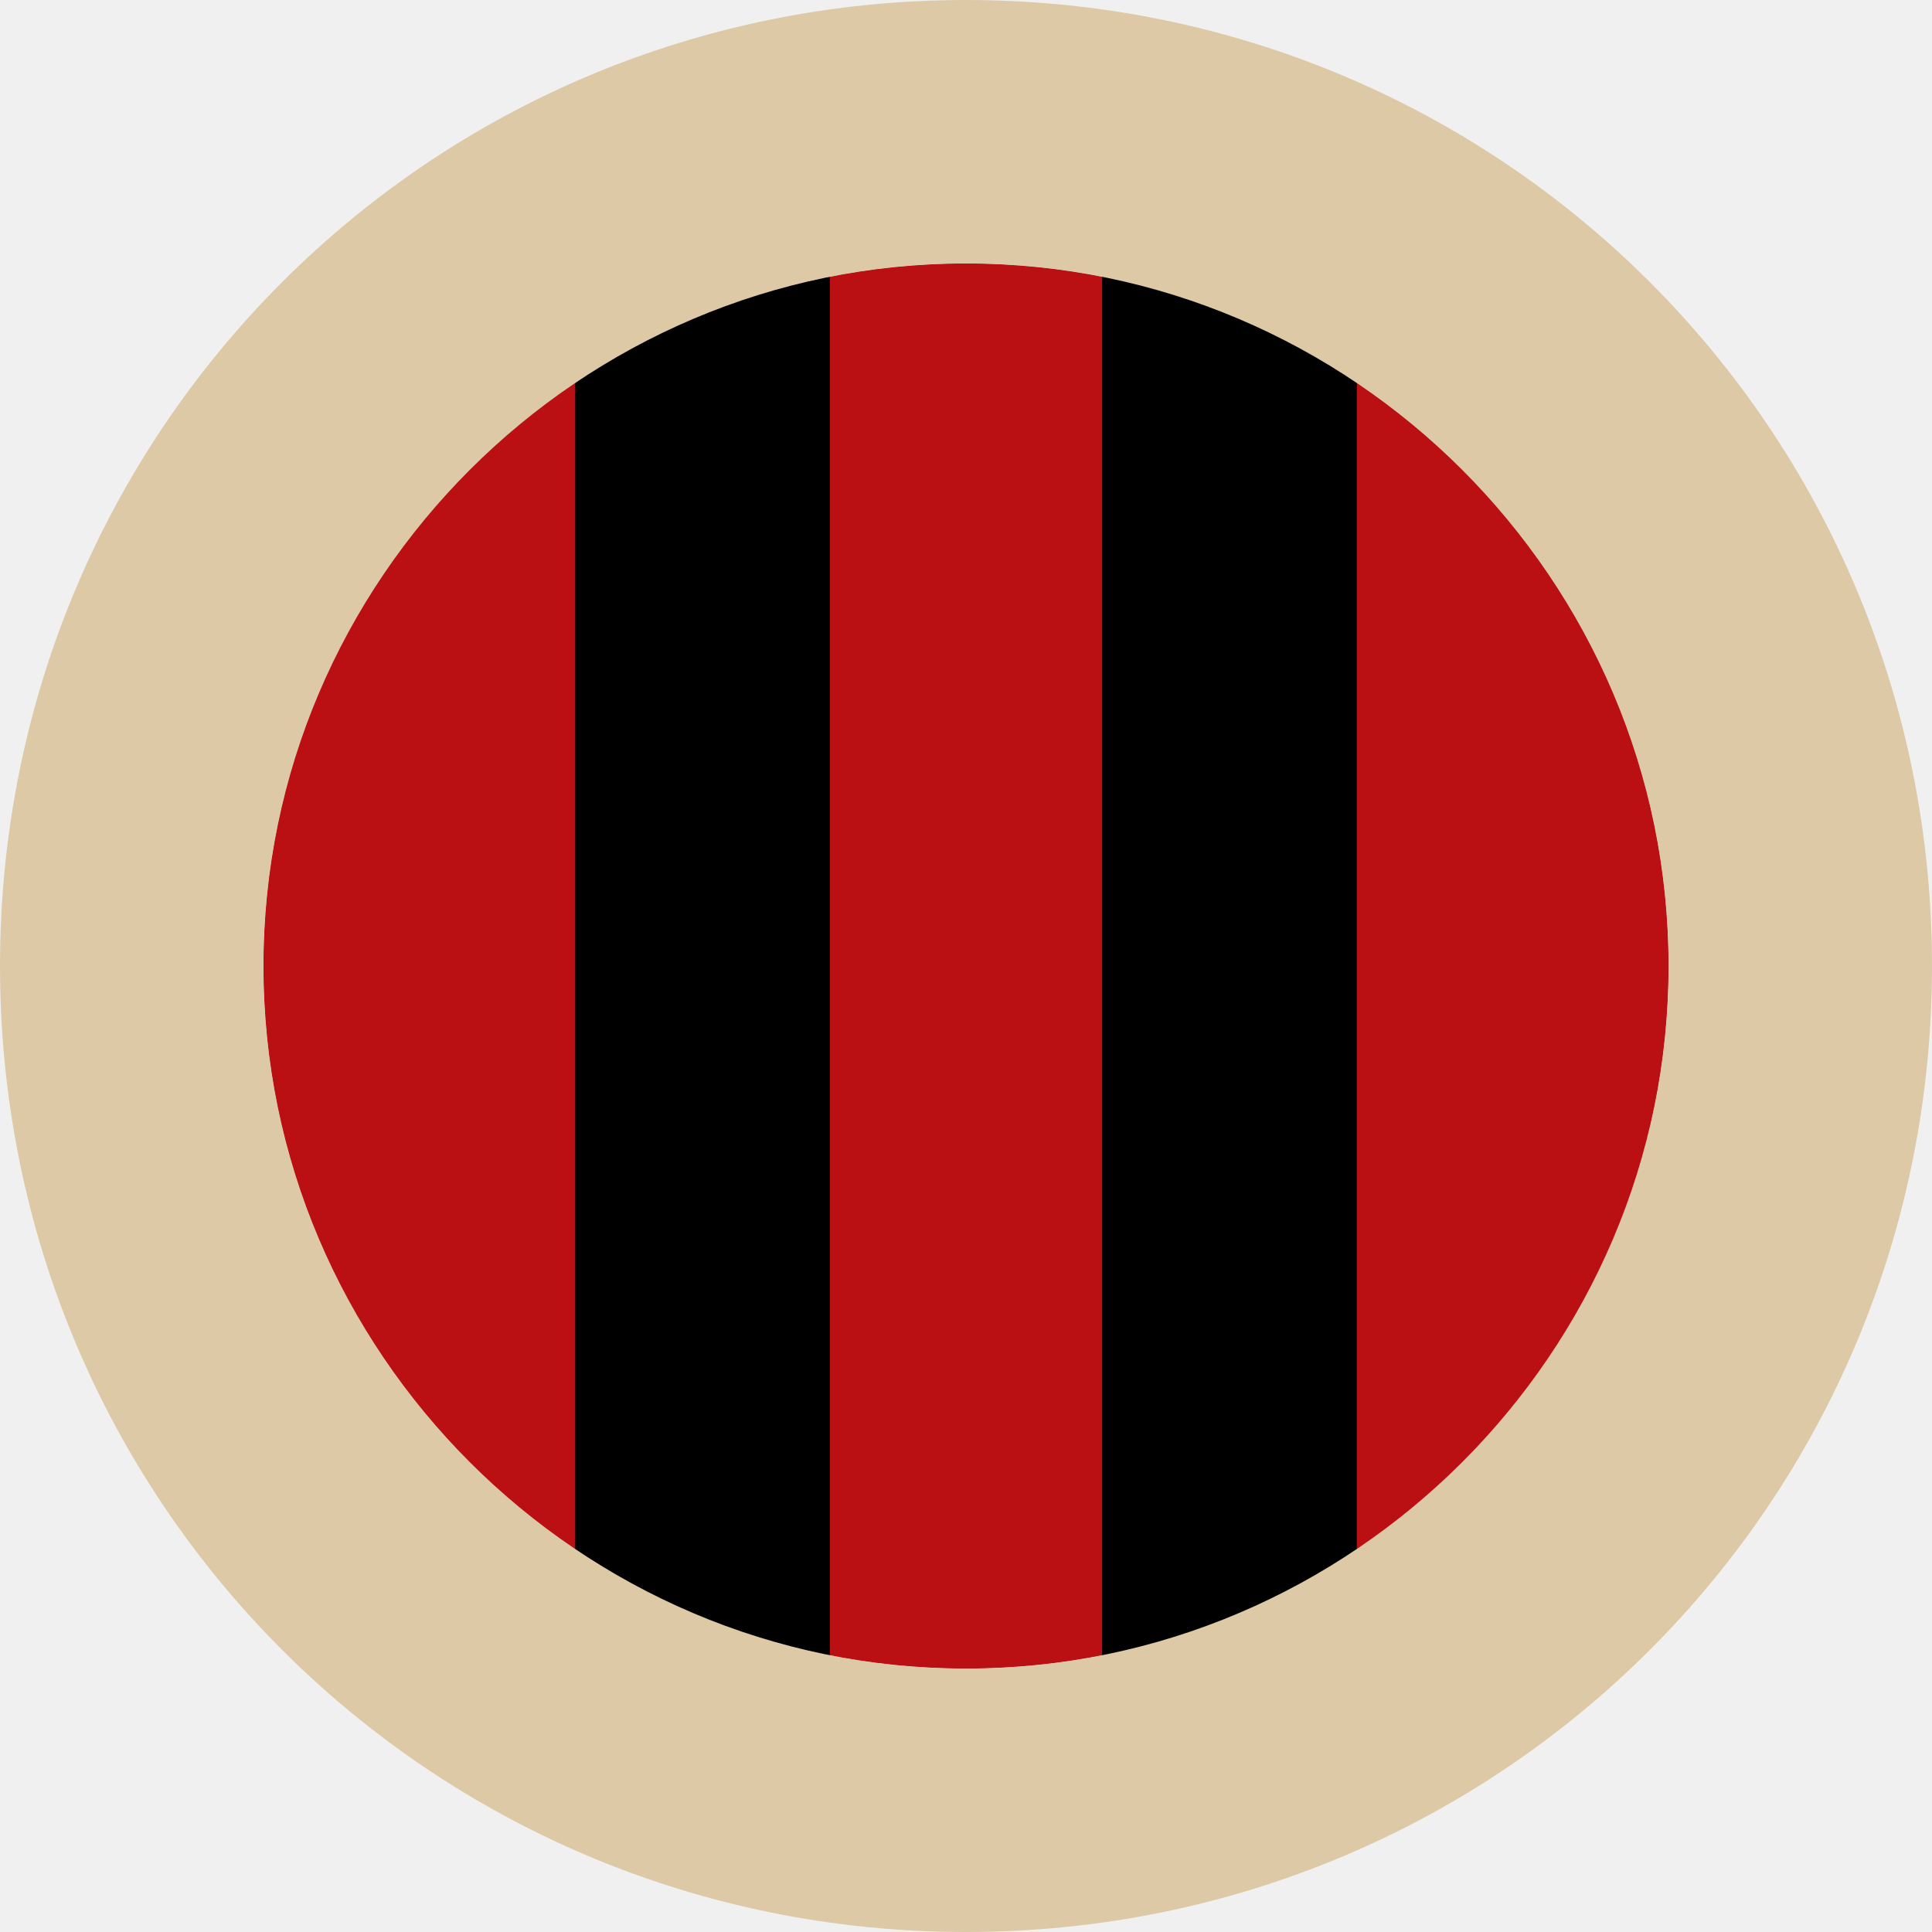
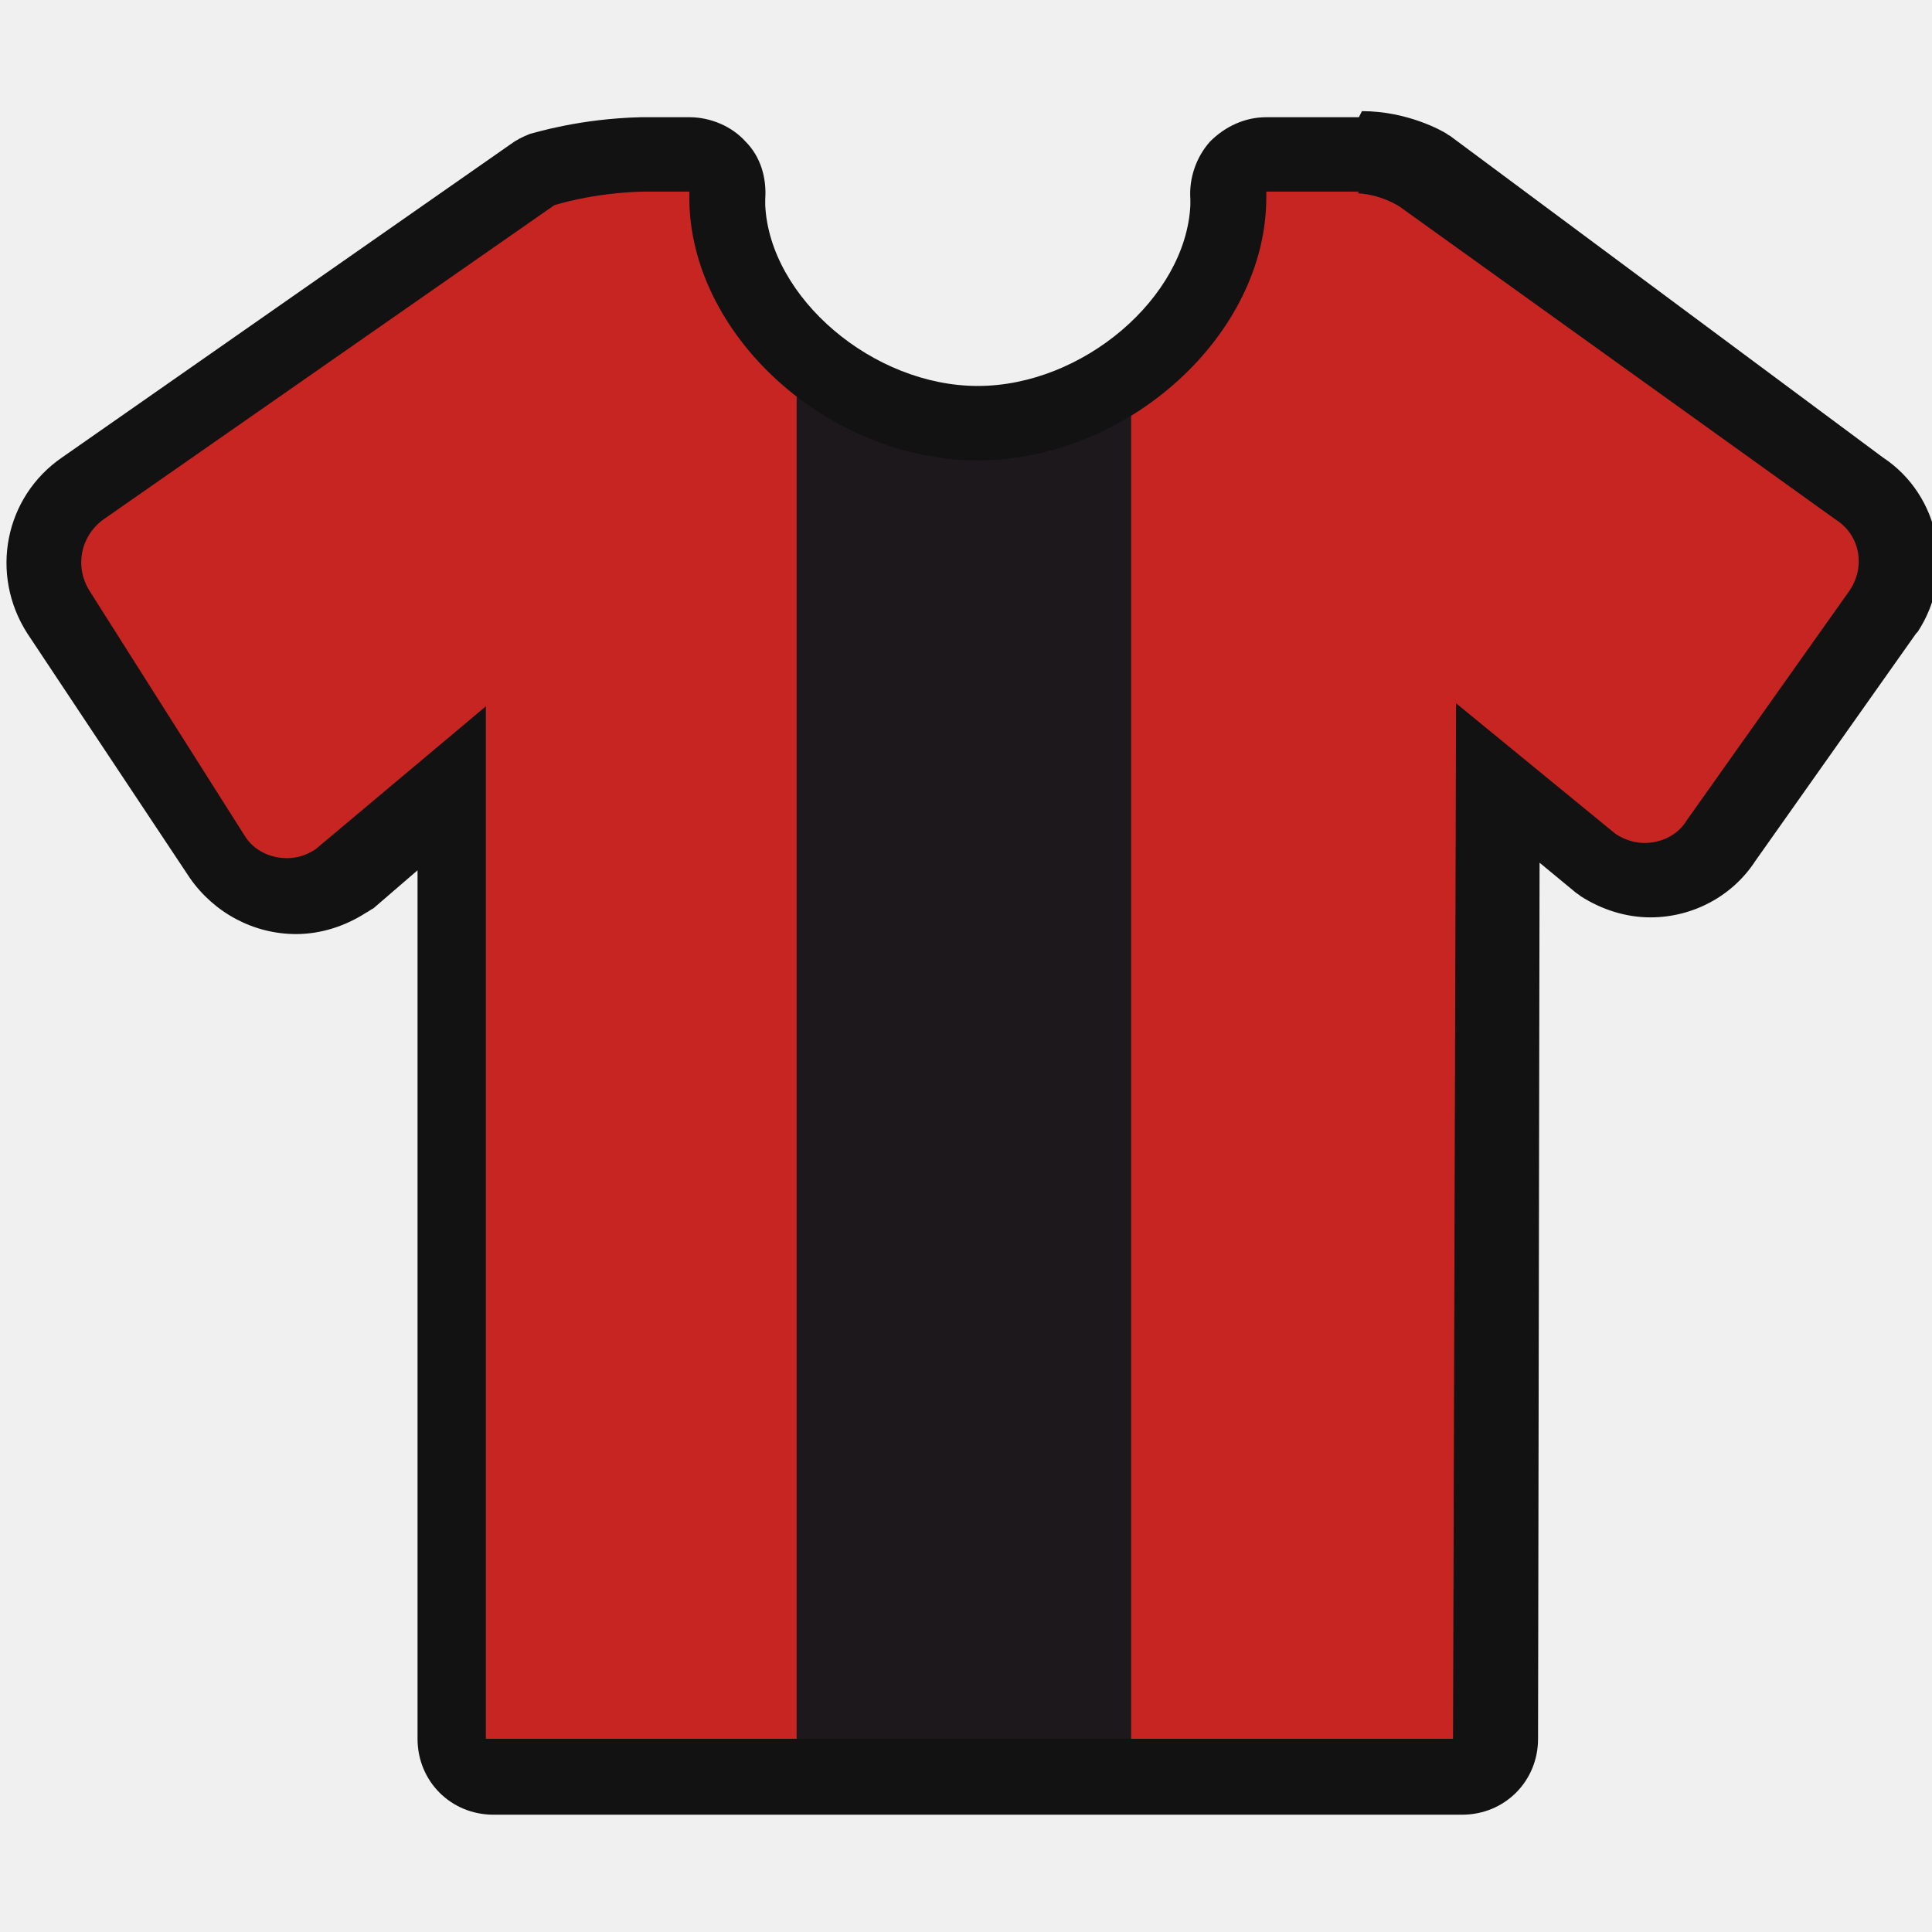
- <svg xmlns="http://www.w3.org/2000/svg" version="1.1" id="Layer_1" x="0px" y="0px" viewBox="-286 409.9 22 22" style="enable-background:new -286 409.9 22 22;">
-   <style type="text/css">
- 	.st0{fill:#FFFFFF;}
- 	.st1{fill:#B82E22;}
- 	.st2{fill:#A82323;}
- 	.st3{clip-path:url(#SVGID_2_);}
- 	.st4{fill:#4AC5E8;}
- 	.st5{fill:#E2E2E2;}
- </style>
-   <circle class="st1" cx="-275" cy="420.9" r="8" />
-   <circle class="st0" cx="-275" cy="420.9" r="8" style="fill: rgb(186, 15, 19);" />
-   <rect x="-279.45" y="411.8" class="st5" width="2.9" height="18.2" style="fill: rgb(0, 0, 0);" />
-   <rect x="-273.45" y="411.8" class="st5" width="2.9" height="18.2" style="fill: rgb(0, 0, 0);" />
-   <g transform="matrix(1, 0, 0, 1, 0, 0.000006)">
-     <path class="st5" d="M-275,409.9c-6.1,0-11,4.9-11,11c0,6.1,4.9,11,11,11s11-4.9,11-11C-264,414.8-268.9,409.9-275,409.9z M-275,428.9c-4.4,0-8-3.6-8-8c0-4.4,3.6-8,8-8s8,3.6,8,8C-267,425.3-270.6,428.9-275,428.9z" style="fill: rgb(222, 201, 166);" />
+ <svg xmlns="http://www.w3.org/2000/svg" width="400px" height="400px" viewBox="0 -3.86 63.623 63.623" enable-background="new 0 0 856 412" version="1.1" y="0px" x="0px" fill="#000000">
+   <g id="SVGRepo_bgCarrier" stroke-width="0" />
+   <g id="SVGRepo_tracerCarrier" stroke-linecap="round" stroke-linejoin="round" />
+   <g id="SVGRepo_iconCarrier">
+     <path fill="#1d181c" d="M16 54.5c-0.7 0 -1.25 -0.55 -1.25 -1.25V21.95l-3.5 2.95c-0.05 0.05 -0.1 0.05 -0.1 0.1 -0.5 0.3 -1.05 0.5 -1.6 0.5 -1 0 -1.9 -0.5 -2.45 -1.3L1.75 16.4c-0.9 -1.35 -0.5 -3.15 0.85 -4.05L17.45 2c0.1 -0.05 0.2 -0.15 0.35 -0.15 0.05 0 1.4 -0.45 3.3 -0.5h1.55c0.35 0 0.7 0.15 0.9 0.4 0.25 0.25 0.35 0.6 0.3 0.95 0 0.05 0 0.15 -0.05 0.2 0.1 3.75 4.05 7.25 8.25 7.25s8.15 -3.5 8.25 -7.25c0 -0.05 0 -0.15 -0.05 -0.2 -0.05 -0.35 0.1 -0.7 0.3 -0.95s0.55 -0.4 0.9 -0.4H44.5c1.2 0 2.15 0.55 2.25 0.6 0.05 0 0.05 0.05 0.1 0.05l14.35 10.35c1.3 0.85 1.7 2.7 0.8 4.05L56.65 24c-0.5 0.8 -1.45 1.3 -2.45 1.3 -0.6 0 -1.15 -0.15 -1.6 -0.5 -0.05 0 -0.05 -0.05 -0.1 -0.1l-3.2 -2.65 -0.1 31.45c0 0.7 -0.55 1.25 -1.25 1.25l-31.95 0.5z" />
+     <path fill="#c72522" d="M21.1 1.25c-1.9 0.05 -3.25 0.5 -3.3 0.5 -0.15 0 -0.25 0.1 -0.35 0.15L2.6 12.25c-1.365 0.9 -1.765 2.7 -0.865 4.05l5.35 8.05c0.55 0.8 1.45 1.3 2.45 1.3 0.55 0 1.1 -0.2 1.6 -0.5 0 -0.05 0.05 -0.05 0.1 -0.1l3.5 -2.95V53.5c0 0.5 0.55 1 1.25 1h10.25V8.45h0.9c-1.95 -1.4 -3.3 -3.47 -3.35 -5.65 0.05 -0.05 0.05 -0.15 0.05 -0.2 0.05 -0.35 -0.05 -0.7 -0.3 -0.95 -0.2 -0.25 -0.55 -0.4 -0.9 -0.4h-1.55zm20.35 0c-0.35 0 -0.7 0.15 -0.9 0.4s-0.35 0.6 -0.3 0.95c0.05 0.05 0.05 0.15 0.05 0.2 -0.05 2.18 -1.45 4.25 -3.4 5.65h0.35V54.5h10.7c0.7 0 1.25 -0.5 1.25 -1l0.1 -31.55 3.2 2.65v0.1c0.5 0.35 1 0.5 1.5 0.5 1 0 2 -0.5 2.5 -1.3l5.5 -7.6c1 -1.35 0.5 -3.2 -1 -4.05L46.85 1.9c-0.05 0 -0.05 -0.05 -0.1 -0.05 -0.1 -0.05 -1.05 -0.6 -2.25 -0.6h-3.05z" />
+     <path d="M44.55 2.5c0.9 0 1.55 0.45 1.55 0.45l14.35 10.3c0.8 0.5 1 1.55 0.45 2.35l-5.35 7.55c-0.3 0.5 -0.85 0.75 -1.4 0.75 -0.3 0 -0.65 -0.1 -0.95 -0.3l-5.25 -4.3 -0.1 34.1H16v-34l-5.6 4.7c-0.3 0.2 -0.6 0.3 -0.95 0.3 -0.55 0 -1.1 -0.25 -1.4 -0.75L2.95 15.6c-0.5 -0.8 -0.3 -1.8 0.45 -2.35L18.25 2.9s1.2 -0.4 2.9 -0.45h1.55v0.2c0 4.5 4.55 8.65 9.5 8.65s9.5 -4.15 9.5 -8.65v-0.2h3.05c-0.05 0.05 0 0.05 0 0.05m0 -2.5s-0.05 0 0 0h-3.05c-0.7 0 -1.35 0.3 -1.85 0.8 -0.45 0.5 -0.7 1.2 -0.65 1.9v0.2c-0.15 3.05 -3.55 5.95 -7 5.95s-6.85 -2.9 -7 -5.95v-0.2c0.05 -0.7 -0.15 -1.4 -0.65 -1.9 -0.45 -0.5 -1.15 -0.8 -1.85 -0.8h-1.6c-2 0.05 -3.45 0.5 -3.65 0.55 -0.25 0.1 -0.45 0.2 -0.65 0.35L2.05 11.2C0.15 12.5 -0.35 15.05 0.9 17l5.35 8.05c0.8 1.15 2.1 1.85 3.5 1.85 0.8 0 1.6 -0.25 2.3 -0.7 0.1 -0.05 0.15 -0.1 0.25 -0.15l1.45 -1.25v28.6c0 1.4 1.1 2.5 2.5 2.5h31.9c1.4 0 2.5 -1.1 2.5 -2.5l0.05 -28.85 1.15 0.95c0.05 0.05 0.15 0.1 0.2 0.15 0.7 0.45 1.5 0.7 2.3 0.7 1.4 0 2.7 -0.7 3.45 -1.85l5.3 -7.5 0.05 -0.05c1.25 -1.9 0.75 -4.5 -1.15 -5.75L47.8 0.65c-0.05 -0.05 -0.1 -0.05 -0.15 -0.1 -0.15 -0.1 -1.3 -0.75 -2.8 -0.75z" style="fill: rgb(18, 18, 18);" />
  </g>
</svg>
